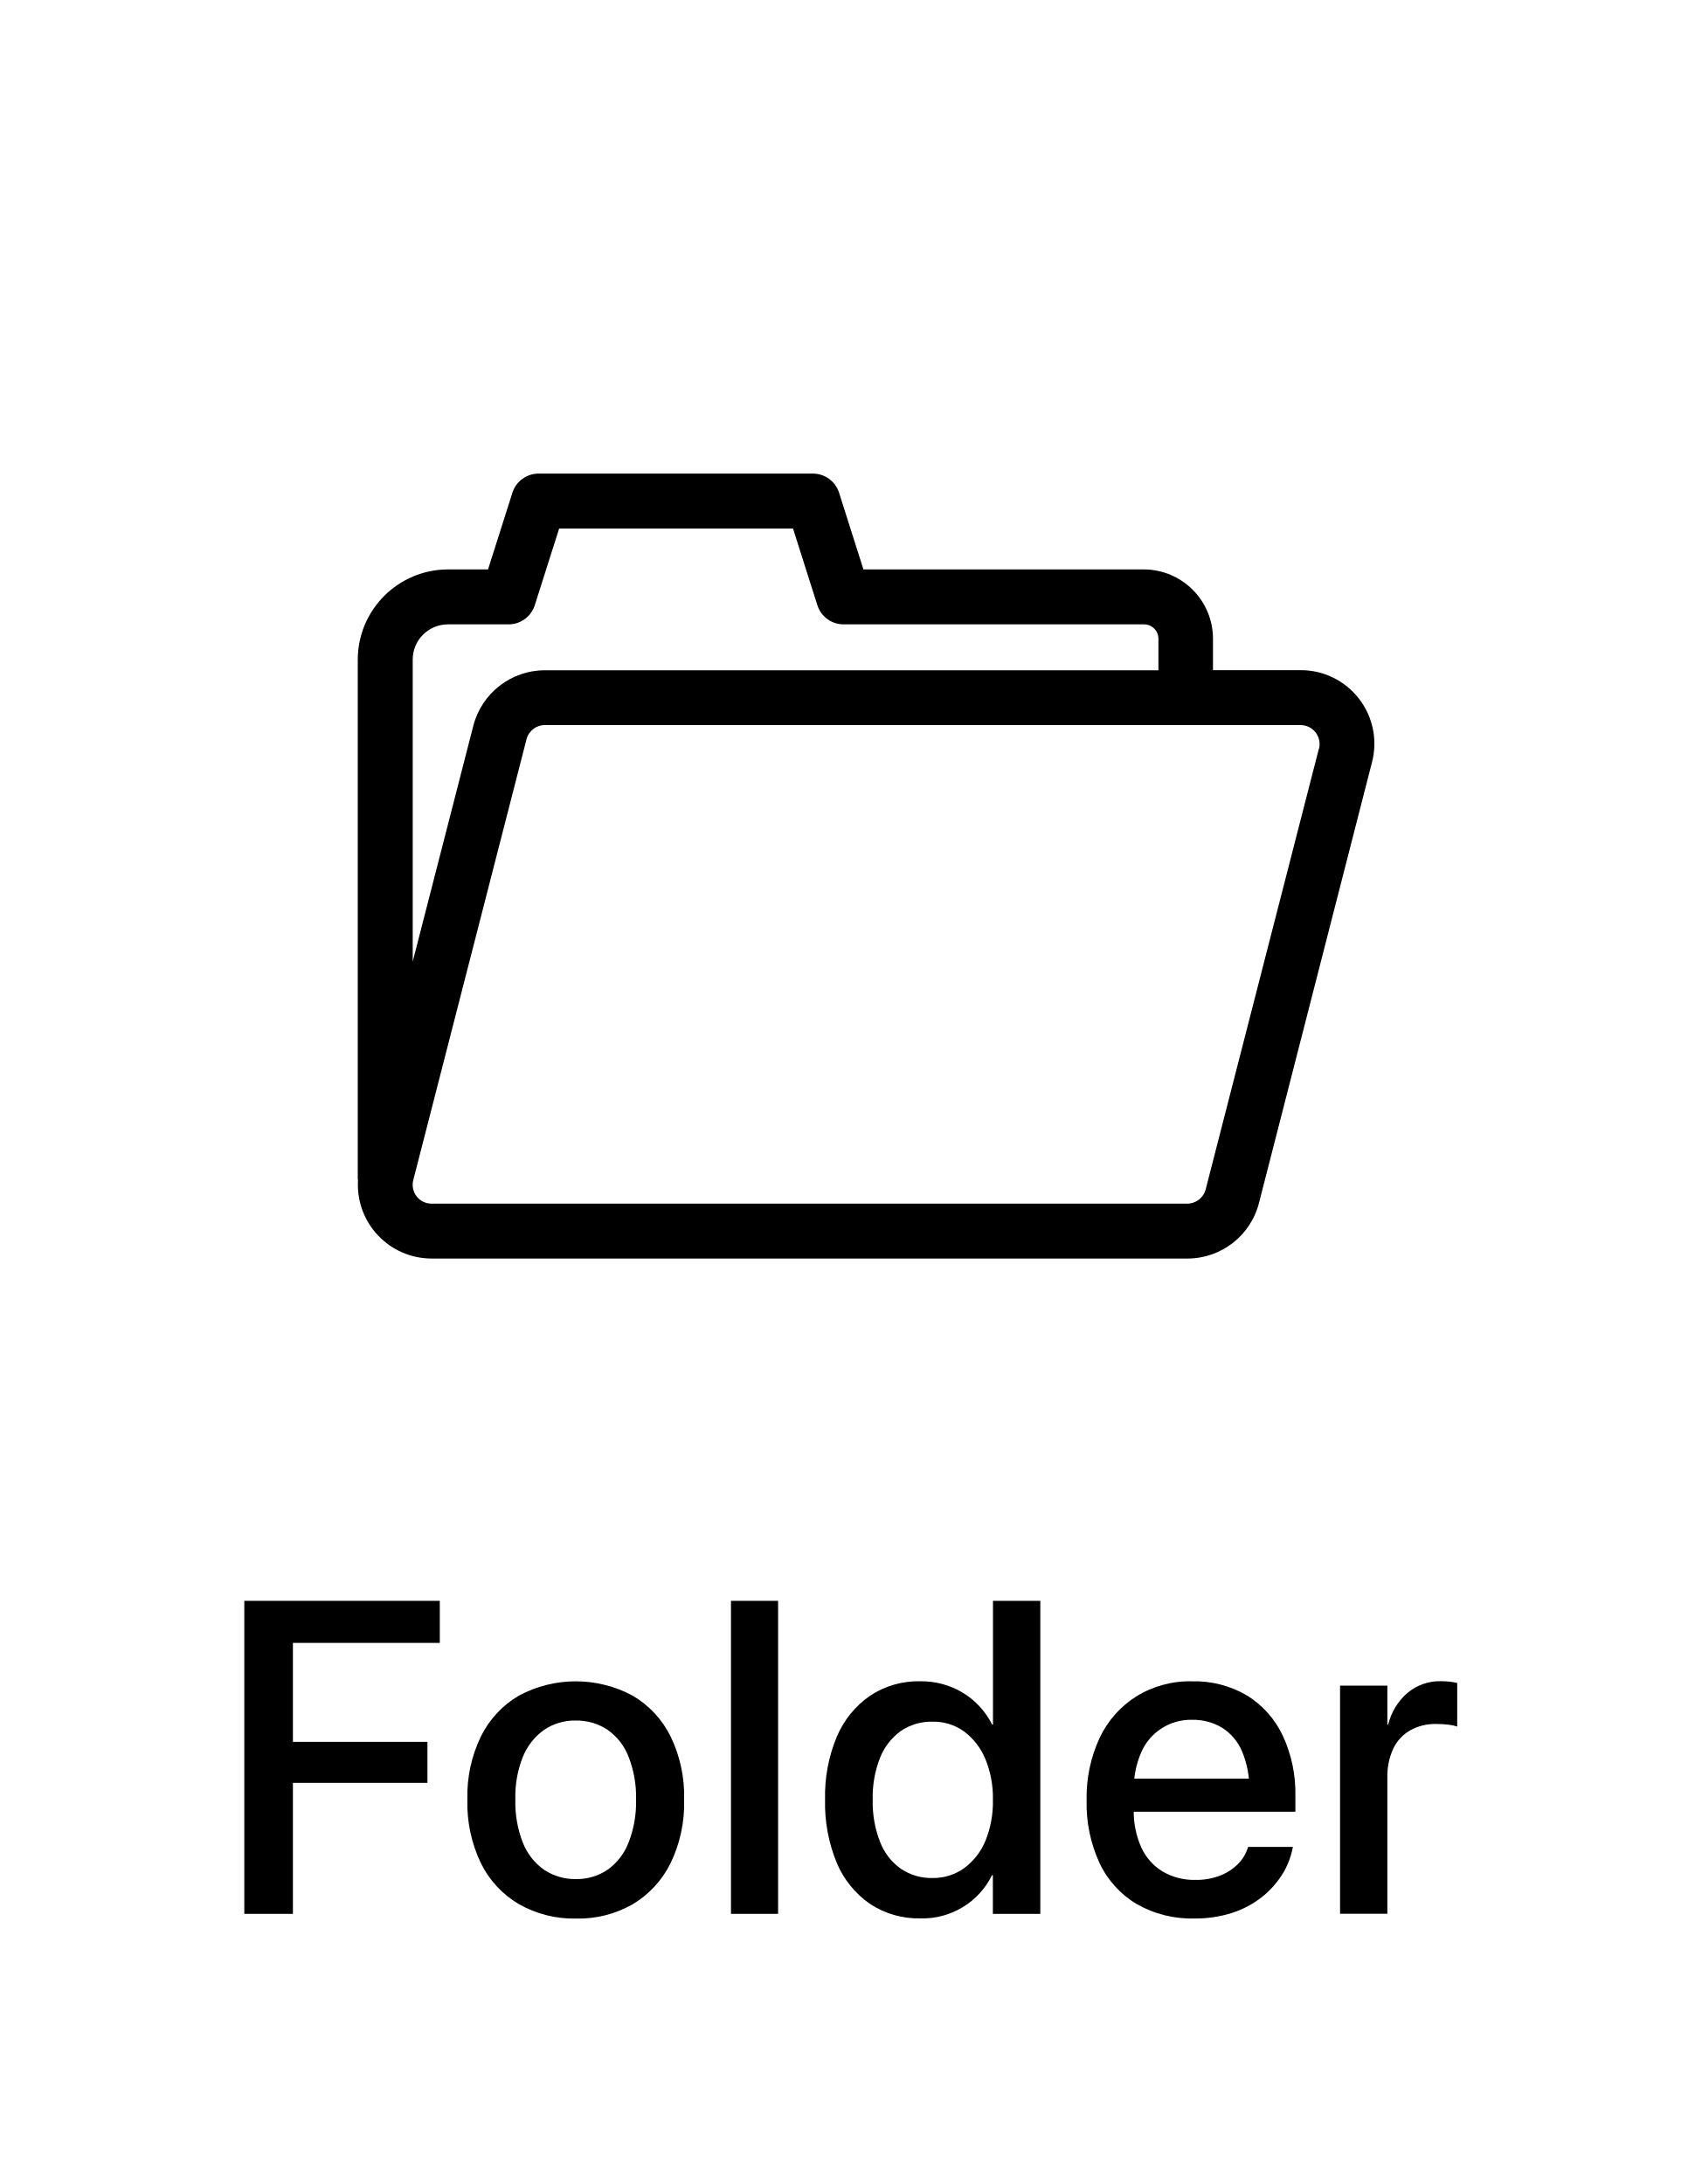
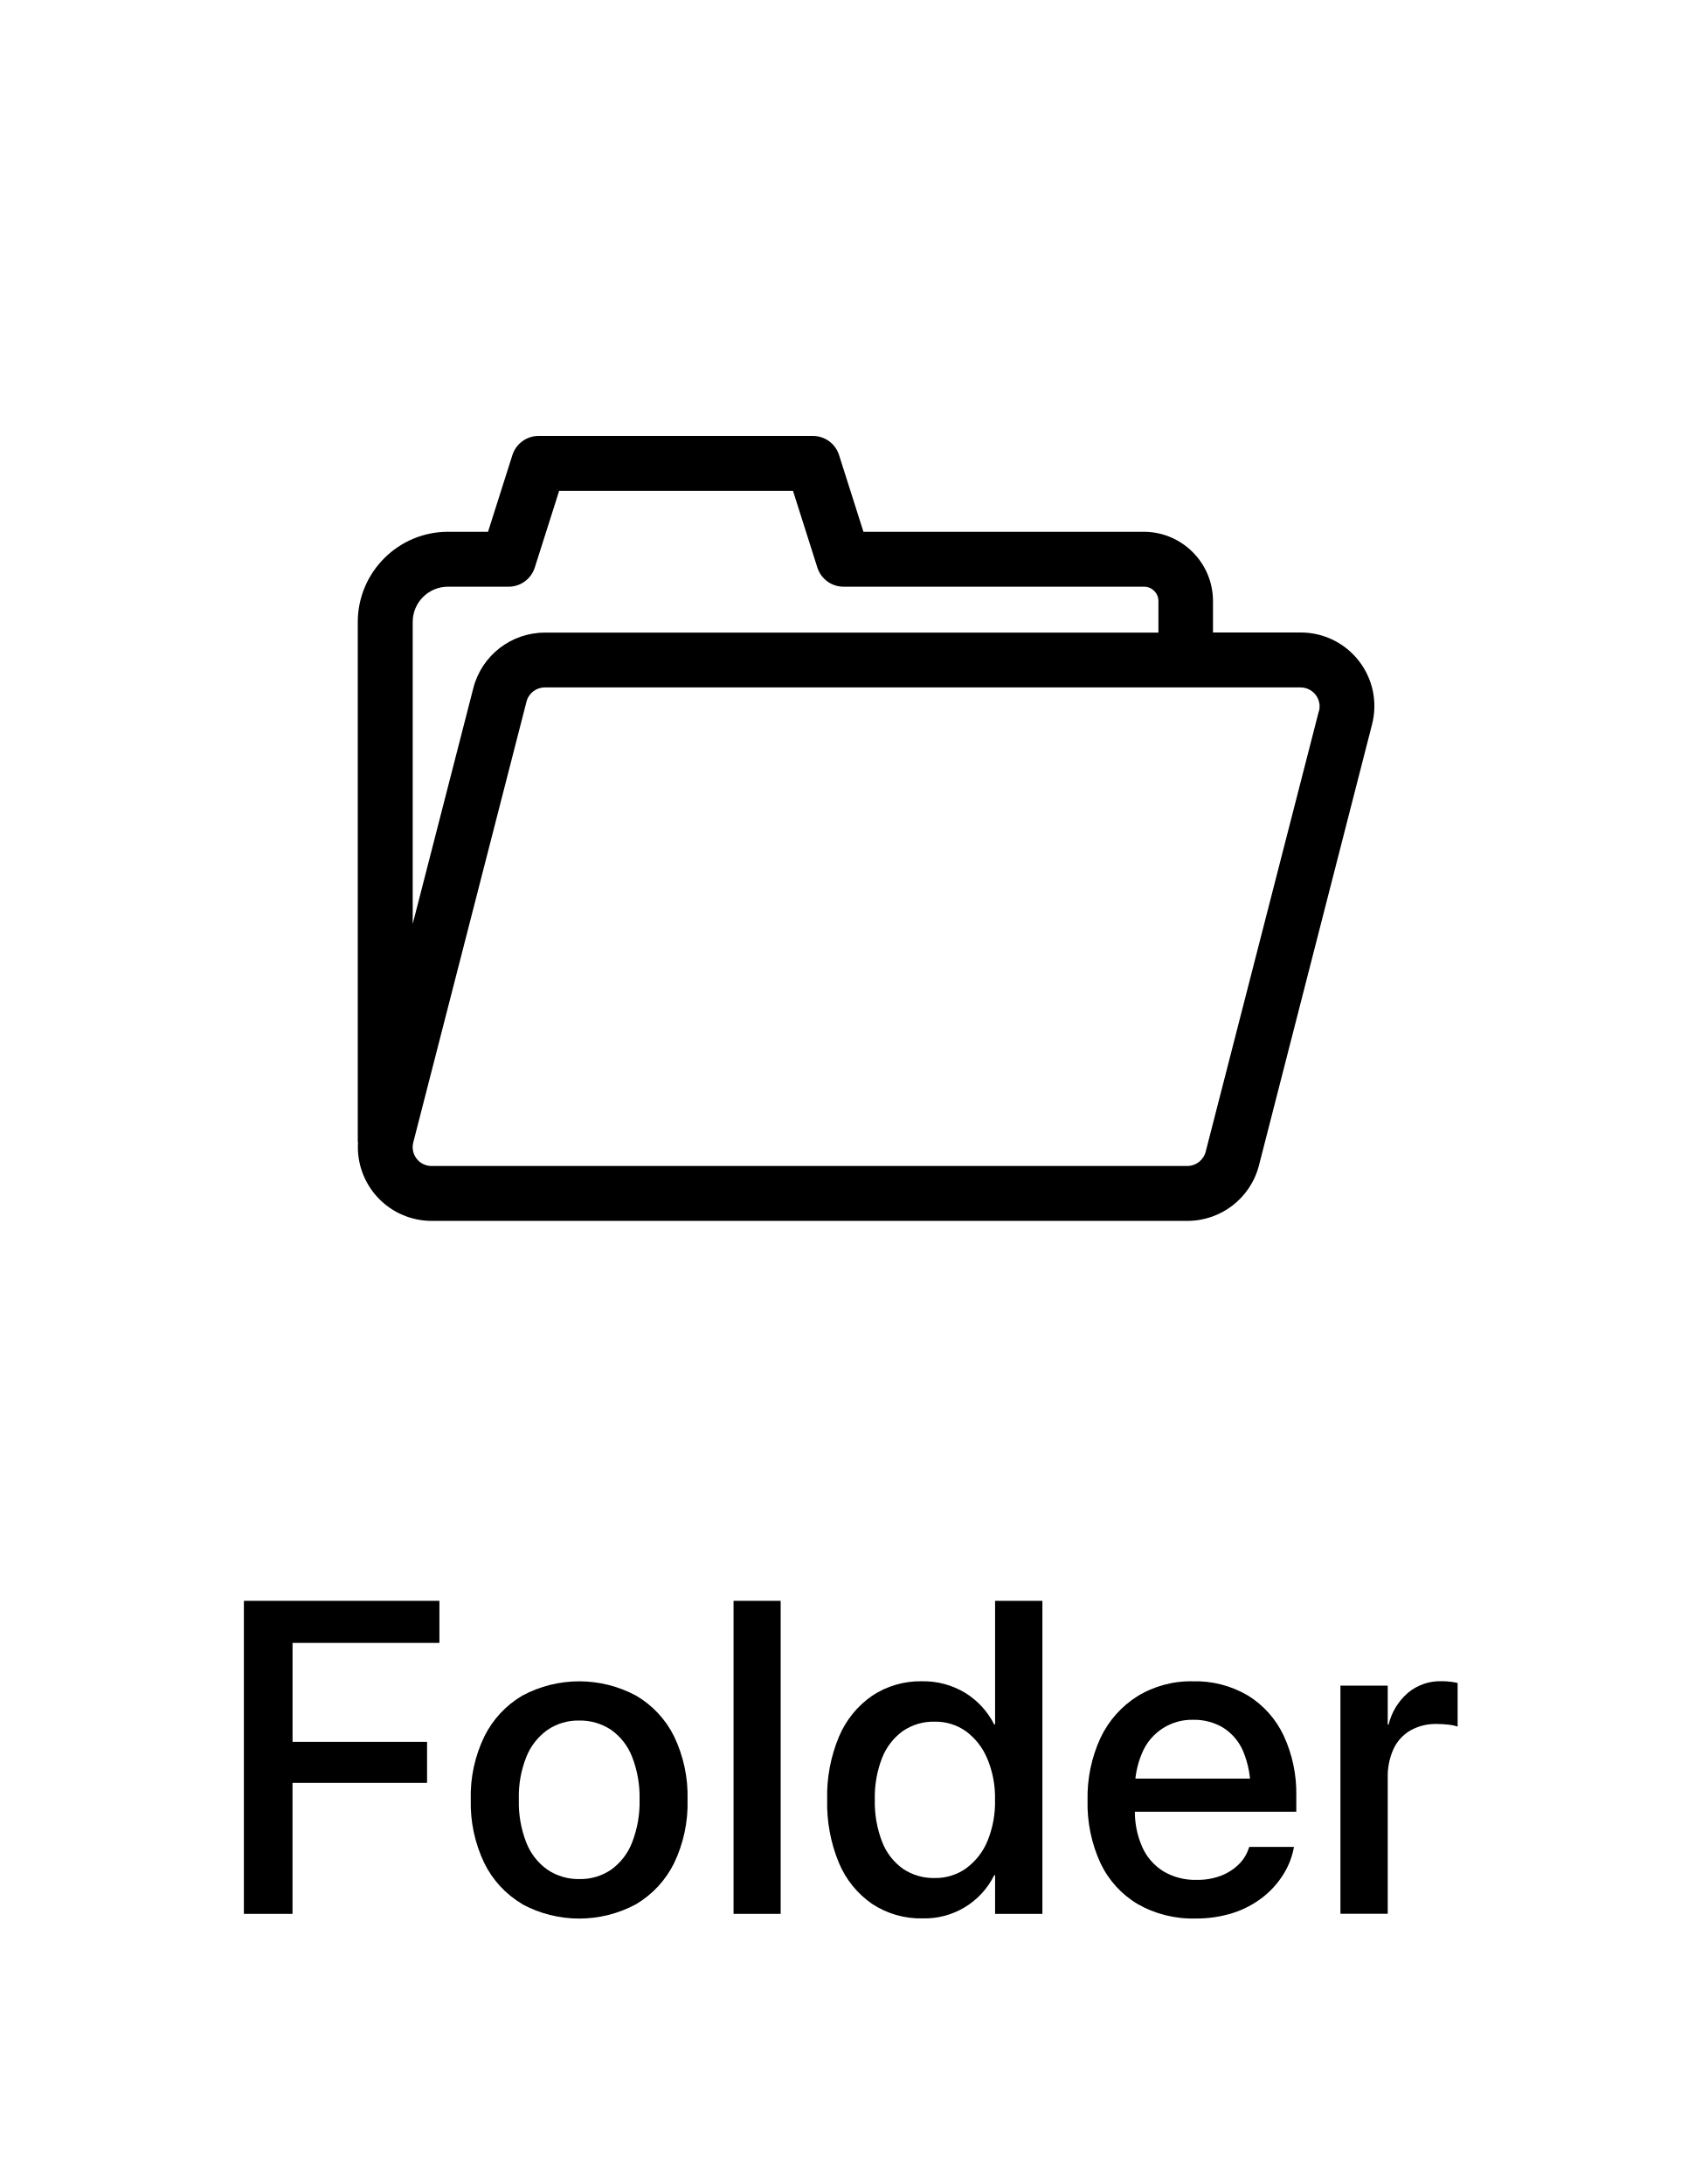
<svg xmlns="http://www.w3.org/2000/svg" viewBox="0 0 45 58">
  <defs>
    <style>.cls-1{fill:#ff0080;opacity:0;}</style>
  </defs>
  <g id="transparent">
    <rect class="cls-1" width="45" height="58" />
  </g>
  <g id="content">
-     <path d="M36.087,18.557a1.951,1.951,0,0,0-1.552-.76H32.209v-.835a1.842,1.842,0,0,0-1.84-1.84H22.927l-.647-2.037a.73.73,0,0,0-.7-.508H14.306a.73.73,0,0,0-.7.508l-.647,2.037H11.891A2.4,2.4,0,0,0,9.5,17.514V31.286c0,.02,0,.039.006.06a1.96,1.96,0,0,0,1.958,2.077H31.53a1.962,1.962,0,0,0,1.9-1.475l3-11.7A1.95,1.95,0,0,0,36.087,18.557Zm-24.2-1.976H13.5a.73.73,0,0,0,.7-.508l.647-2.037h6.21l.647,2.037a.73.73,0,0,0,.7.508h7.976a.381.381,0,0,1,.38.381V17.8H14.468a1.963,1.963,0,0,0-1.9,1.475l-1.609,6.261V17.514A.935.935,0,0,1,11.891,16.581Zm23.133,3.305-3.005,11.7a.506.506,0,0,1-.489.379H11.463a.5.5,0,0,1-.488-.63l3.005-11.7a.5.5,0,0,1,.488-.379H34.535a.505.505,0,0,1,.489.63Z" />
+     <path d="M36.087,17.557a1.951,1.951,0,0,0-1.552-.76H32.209v-.835a1.842,1.842,0,0,0-1.84-1.84H22.927l-.647-2.037a.73.73,0,0,0-.7-.508H14.306a.73.73,0,0,0-.7.508l-.647,2.037H11.891A2.4,2.4,0,0,0,9.5,16.514V30.286c0,.02,0,.039.006.06a1.96,1.96,0,0,0,1.958,2.077H31.53a1.962,1.962,0,0,0,1.9-1.475l3-11.7A1.95,1.95,0,0,0,36.087,17.557Zm-24.2-1.976H13.5a.73.73,0,0,0,.7-.508l.647-2.037h6.21l.647,2.037a.73.73,0,0,0,.7.508h7.976a.381.381,0,0,1,.38.381V16.8H14.468a1.963,1.963,0,0,0-1.9,1.475l-1.609,6.261V16.514A.935.935,0,0,1,11.891,15.581Zm23.133,3.305-3.005,11.7a.506.506,0,0,1-.489.379H11.463a.5.5,0,0,1-.488-.63l3.005-11.7a.5.5,0,0,1,.488-.379H34.535a.505.505,0,0,1,.489.63Z" />
  </g>
  <g id="text">
-     <path d="M6.487,42.513h5.191V43.63h-3.9v2.628H11.35v1.089H7.778v3.479H6.487Z" />
-     <path d="M13.772,50.564a2.589,2.589,0,0,1-1.005-1.088,3.685,3.685,0,0,1-.357-1.68v-.012a3.626,3.626,0,0,1,.36-1.671,2.583,2.583,0,0,1,1.008-1.083,3.192,3.192,0,0,1,3.019,0,2.582,2.582,0,0,1,1.008,1.08,3.627,3.627,0,0,1,.361,1.677V47.8a3.635,3.635,0,0,1-.361,1.682,2.615,2.615,0,0,1-1,1.086,2.9,2.9,0,0,1-1.509.383A2.937,2.937,0,0,1,13.772,50.564Zm2.365-.913a1.577,1.577,0,0,0,.553-.717,2.948,2.948,0,0,0,.2-1.138v-.012a2.93,2.93,0,0,0-.2-1.132,1.55,1.55,0,0,0-.559-.715,1.479,1.479,0,0,0-.846-.245,1.443,1.443,0,0,0-.839.248,1.633,1.633,0,0,0-.562.715,2.849,2.849,0,0,0-.2,1.129V47.8a2.946,2.946,0,0,0,.2,1.138,1.6,1.6,0,0,0,.562.717,1.477,1.477,0,0,0,.854.247A1.437,1.437,0,0,0,16.137,49.651Z" />
-     <path d="M19.41,42.513h1.251v8.313H19.41Z" />
-     <path d="M23.1,50.561a2.5,2.5,0,0,1-.882-1.091,4.137,4.137,0,0,1-.31-1.674V47.79a4.078,4.078,0,0,1,.313-1.671,2.506,2.506,0,0,1,.882-1.086,2.314,2.314,0,0,1,1.328-.384,2.137,2.137,0,0,1,1.138.306,2.087,2.087,0,0,1,.775.842h.023V42.513h1.257v8.313H26.364V49.8h-.023a2.055,2.055,0,0,1-1.9,1.146A2.341,2.341,0,0,1,23.1,50.561Zm2.5-.948a1.717,1.717,0,0,0,.565-.722,2.736,2.736,0,0,0,.2-1.095V47.79a2.679,2.679,0,0,0-.207-1.092,1.743,1.743,0,0,0-.565-.721,1.39,1.39,0,0,0-.83-.255,1.435,1.435,0,0,0-.846.25,1.6,1.6,0,0,0-.551.714,2.861,2.861,0,0,0-.193,1.1V47.8a2.9,2.9,0,0,0,.193,1.109,1.567,1.567,0,0,0,.551.717,1.448,1.448,0,0,0,.846.248A1.4,1.4,0,0,0,25.6,49.613Z" />
-     <path d="M30.181,50.564a2.509,2.509,0,0,1-.985-1.088,3.764,3.764,0,0,1-.343-1.663v-.005A3.75,3.75,0,0,1,29.2,46.15a2.634,2.634,0,0,1,.973-1.1,2.709,2.709,0,0,1,1.475-.4,2.744,2.744,0,0,1,1.467.378,2.5,2.5,0,0,1,.947,1.066,3.618,3.618,0,0,1,.335,1.6v.42H29.469v-.881h4.322l-.617.824v-.484a2.557,2.557,0,0,0-.193-1.063,1.389,1.389,0,0,0-.536-.631,1.5,1.5,0,0,0-.792-.207,1.435,1.435,0,0,0-1.348.861,2.413,2.413,0,0,0-.2,1.04v.484a2.327,2.327,0,0,0,.2,1.005,1.449,1.449,0,0,0,.568.64,1.65,1.65,0,0,0,.87.222,1.743,1.743,0,0,0,.65-.112,1.381,1.381,0,0,0,.47-.3,1.055,1.055,0,0,0,.263-.418l.016-.046h1.188l-.012.063a2.077,2.077,0,0,1-.282.686,2.4,2.4,0,0,1-.539.591,2.563,2.563,0,0,1-.78.412,3.187,3.187,0,0,1-1,.149A2.935,2.935,0,0,1,30.181,50.564Z" />
-     <path d="M35.583,44.765h1.256V45.8h.022a1.618,1.618,0,0,1,.514-.844,1.338,1.338,0,0,1,.886-.309,1.9,1.9,0,0,1,.251.015c.075.01.135.021.182.032v1.158a1.063,1.063,0,0,0-.225-.049,2.613,2.613,0,0,0-.335-.02,1.361,1.361,0,0,0-.691.17,1.11,1.11,0,0,0-.449.489,1.745,1.745,0,0,0-.155.77v3.612H35.583Z" />
+     <path d="M6.476,42.513h5.192V43.63h-3.9v2.628h3.572v1.089H7.767v3.479H6.476Z" />
+     <path d="M13.865,50.564a2.585,2.585,0,0,1-1.006-1.088A3.685,3.685,0,0,1,12.5,47.8v-.012a3.626,3.626,0,0,1,.36-1.671A2.59,2.59,0,0,1,13.87,45.03a3.192,3.192,0,0,1,3.019,0,2.578,2.578,0,0,1,1.009,1.08,3.653,3.653,0,0,1,.359,1.677V47.8a3.66,3.66,0,0,1-.359,1.682,2.611,2.611,0,0,1-1.006,1.086,3.182,3.182,0,0,1-3.027,0Zm2.365-.913a1.6,1.6,0,0,0,.553-.717,2.948,2.948,0,0,0,.2-1.138v-.012a2.93,2.93,0,0,0-.2-1.132,1.57,1.57,0,0,0-.559-.715,1.48,1.48,0,0,0-.847-.245,1.442,1.442,0,0,0-.838.248,1.612,1.612,0,0,0-.562.715,2.831,2.831,0,0,0-.2,1.129V47.8a2.909,2.909,0,0,0,.2,1.138,1.586,1.586,0,0,0,.562.717,1.475,1.475,0,0,0,.852.247A1.439,1.439,0,0,0,16.23,49.651Z" />
+     <path d="M19.478,42.513h1.251v8.313H19.478Z" />
+     <path d="M23.157,50.561a2.485,2.485,0,0,1-.882-1.091,4.12,4.12,0,0,1-.311-1.674V47.79a4.061,4.061,0,0,1,.314-1.671,2.5,2.5,0,0,1,.881-1.086,2.314,2.314,0,0,1,1.328-.384,2.143,2.143,0,0,1,1.139.306,2.092,2.092,0,0,1,.774.842h.023V42.513h1.256v8.313H26.423V49.8H26.4a2.058,2.058,0,0,1-1.9,1.146A2.337,2.337,0,0,1,23.157,50.561Zm2.5-.948a1.692,1.692,0,0,0,.564-.722,2.7,2.7,0,0,0,.2-1.095V47.79a2.646,2.646,0,0,0-.208-1.092,1.726,1.726,0,0,0-.564-.721,1.391,1.391,0,0,0-.829-.255,1.439,1.439,0,0,0-.848.25,1.606,1.606,0,0,0-.55.714,2.861,2.861,0,0,0-.193,1.1V47.8a2.9,2.9,0,0,0,.193,1.109,1.572,1.572,0,0,0,.55.717,1.452,1.452,0,0,0,.848.248A1.4,1.4,0,0,0,25.66,49.613Z" />
+     <path d="M30.206,50.564a2.517,2.517,0,0,1-.986-1.088,3.778,3.778,0,0,1-.342-1.663v-.005a3.764,3.764,0,0,1,.345-1.658,2.643,2.643,0,0,1,.974-1.1,2.709,2.709,0,0,1,1.475-.4,2.738,2.738,0,0,1,1.466.378,2.506,2.506,0,0,1,.949,1.066,3.632,3.632,0,0,1,.334,1.6v.42H29.5v-.881h4.321l-.617.824v-.484a2.573,2.573,0,0,0-.193-1.063,1.377,1.377,0,0,0-.536-.631,1.5,1.5,0,0,0-.792-.207,1.433,1.433,0,0,0-1.348.861,2.4,2.4,0,0,0-.2,1.04v.484a2.313,2.313,0,0,0,.2,1.005,1.453,1.453,0,0,0,.567.64,1.655,1.655,0,0,0,.87.222,1.757,1.757,0,0,0,.652-.112,1.386,1.386,0,0,0,.469-.3,1.053,1.053,0,0,0,.262-.418l.018-.046h1.186l-.012.063a2.035,2.035,0,0,1-.282.686,2.337,2.337,0,0,1-.538.591,2.569,2.569,0,0,1-.781.412,3.185,3.185,0,0,1-1,.149A2.935,2.935,0,0,1,30.206,50.564Z" />
+     <path d="M35.593,44.765h1.256V45.8h.023a1.61,1.61,0,0,1,.513-.844,1.34,1.34,0,0,1,.887-.309,1.9,1.9,0,0,1,.251.015c.074.01.135.021.182.032v1.158a1.063,1.063,0,0,0-.225-.049,2.613,2.613,0,0,0-.335-.02,1.361,1.361,0,0,0-.691.17,1.1,1.1,0,0,0-.449.489,1.745,1.745,0,0,0-.156.77v3.612H35.593Z" />
  </g>
</svg>
